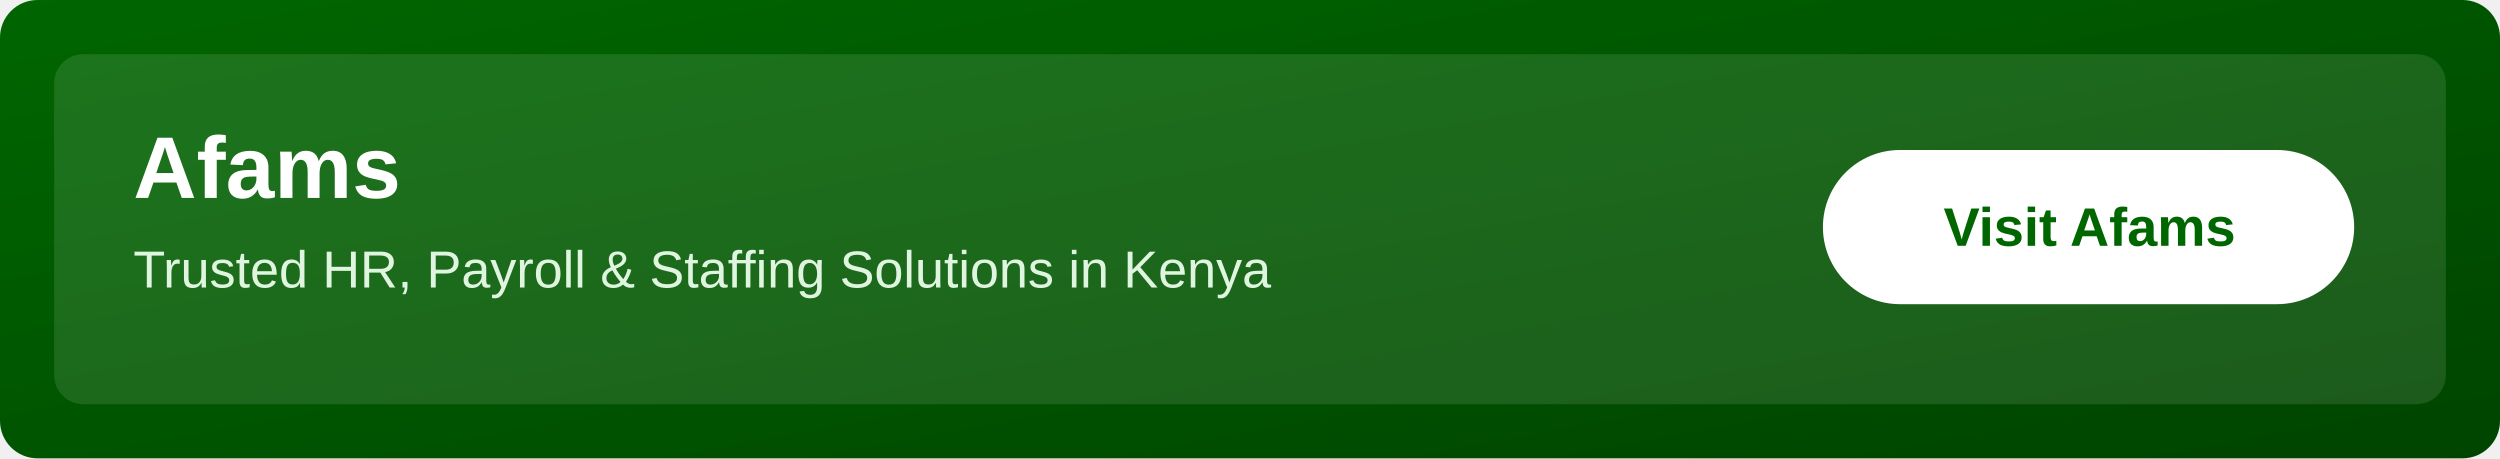
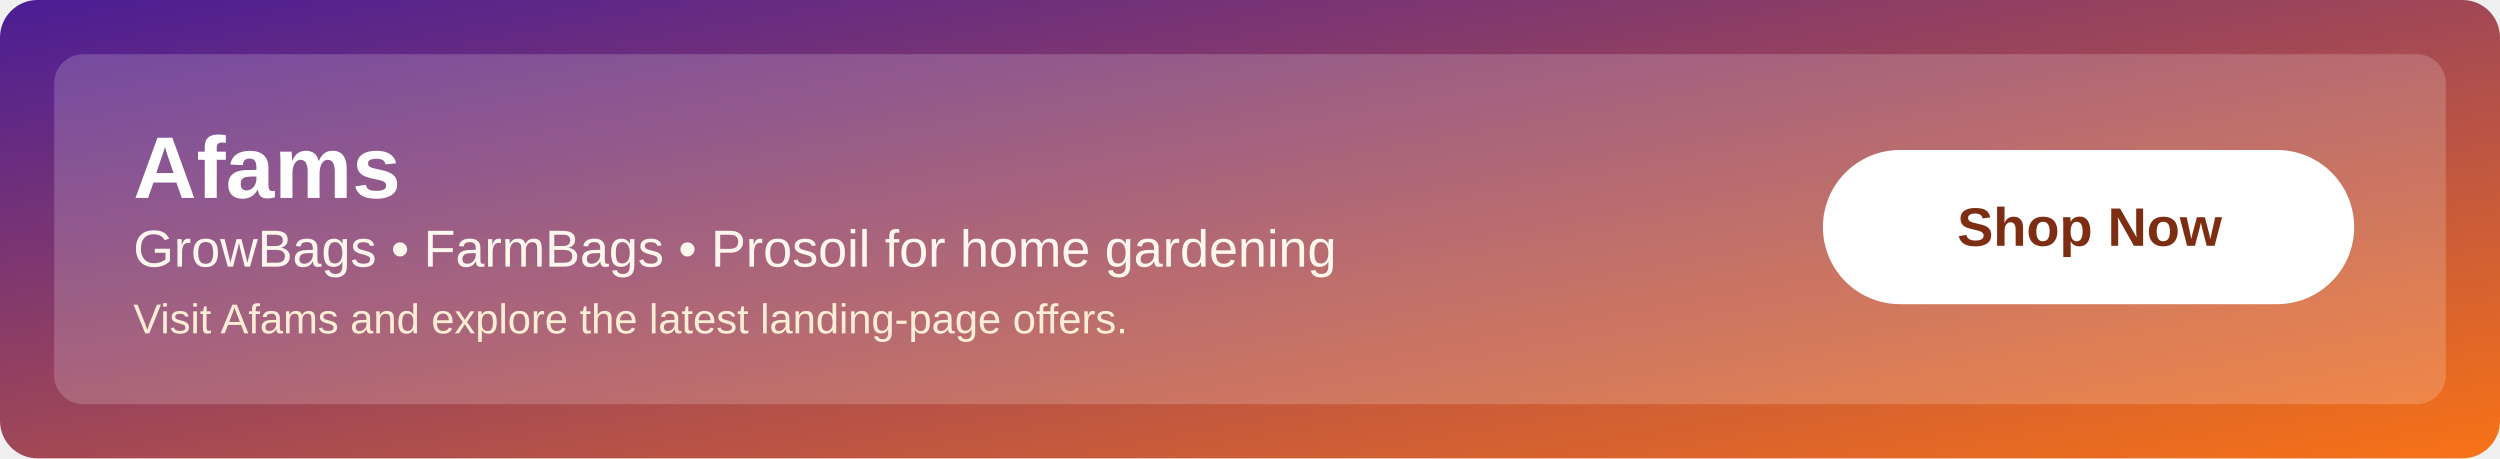
- <svg xmlns="http://www.w3.org/2000/svg" width="1200" height="220" viewBox="0 0 1200 220" role="img" aria-label="Afams payroll and staffing">
+ <svg xmlns="http://www.w3.org/2000/svg" width="1200" height="220" viewBox="0 0 1200 220" role="img" aria-label="Afams home gardening products">
  <defs>
    <linearGradient id="afamsBg" x1="0" y1="0" x2="1" y2="1">
-       <stop offset="0%" stop-color="#006600" />
-       <stop offset="100%" stop-color="#004400" />
+       <stop offset="0%" stop-color="#4a1d96" />
+       <stop offset="100%" stop-color="#f97316" />
    </linearGradient>
  </defs>
  <rect width="1200" height="220" rx="18" fill="url(#afamsBg)" />
-   <rect x="26" y="26" width="1148" height="168" rx="14" fill="#ffffff" fill-opacity="0.11" />
+   <rect x="26" y="26" width="1148" height="168" rx="14" fill="#ffffff" fill-opacity="0.18" />
  <text x="64" y="95" fill="#ffffff" font-family="Arial, sans-serif" font-size="42" font-weight="700">Afams</text>
-   <text x="64" y="138" fill="#dff5df" font-family="Arial, sans-serif" font-size="25">Trusted HR, Payroll &amp; Staffing Solutions in Kenya</text>
+   <text x="64" y="128" fill="#fff7ed" font-family="Arial, sans-serif" font-size="25">GrowBags • FarmBags • Prosoil for home gardening</text>
+   <text x="64" y="160" fill="#ffedd5" font-family="Arial, sans-serif" font-size="20">Visit Afams and explore the latest landing-page offers.</text>
  <rect x="875" y="72" width="255" height="74" rx="37" fill="#ffffff" />
-   <text x="1003" y="118" text-anchor="middle" fill="#006600" font-family="Arial, sans-serif" font-size="26" font-weight="700">Visit Afams</text>
+   <text x="1003" y="118" text-anchor="middle" fill="#7c2d12" font-family="Arial, sans-serif" font-size="26" font-weight="700">Shop Now</text>
</svg>
